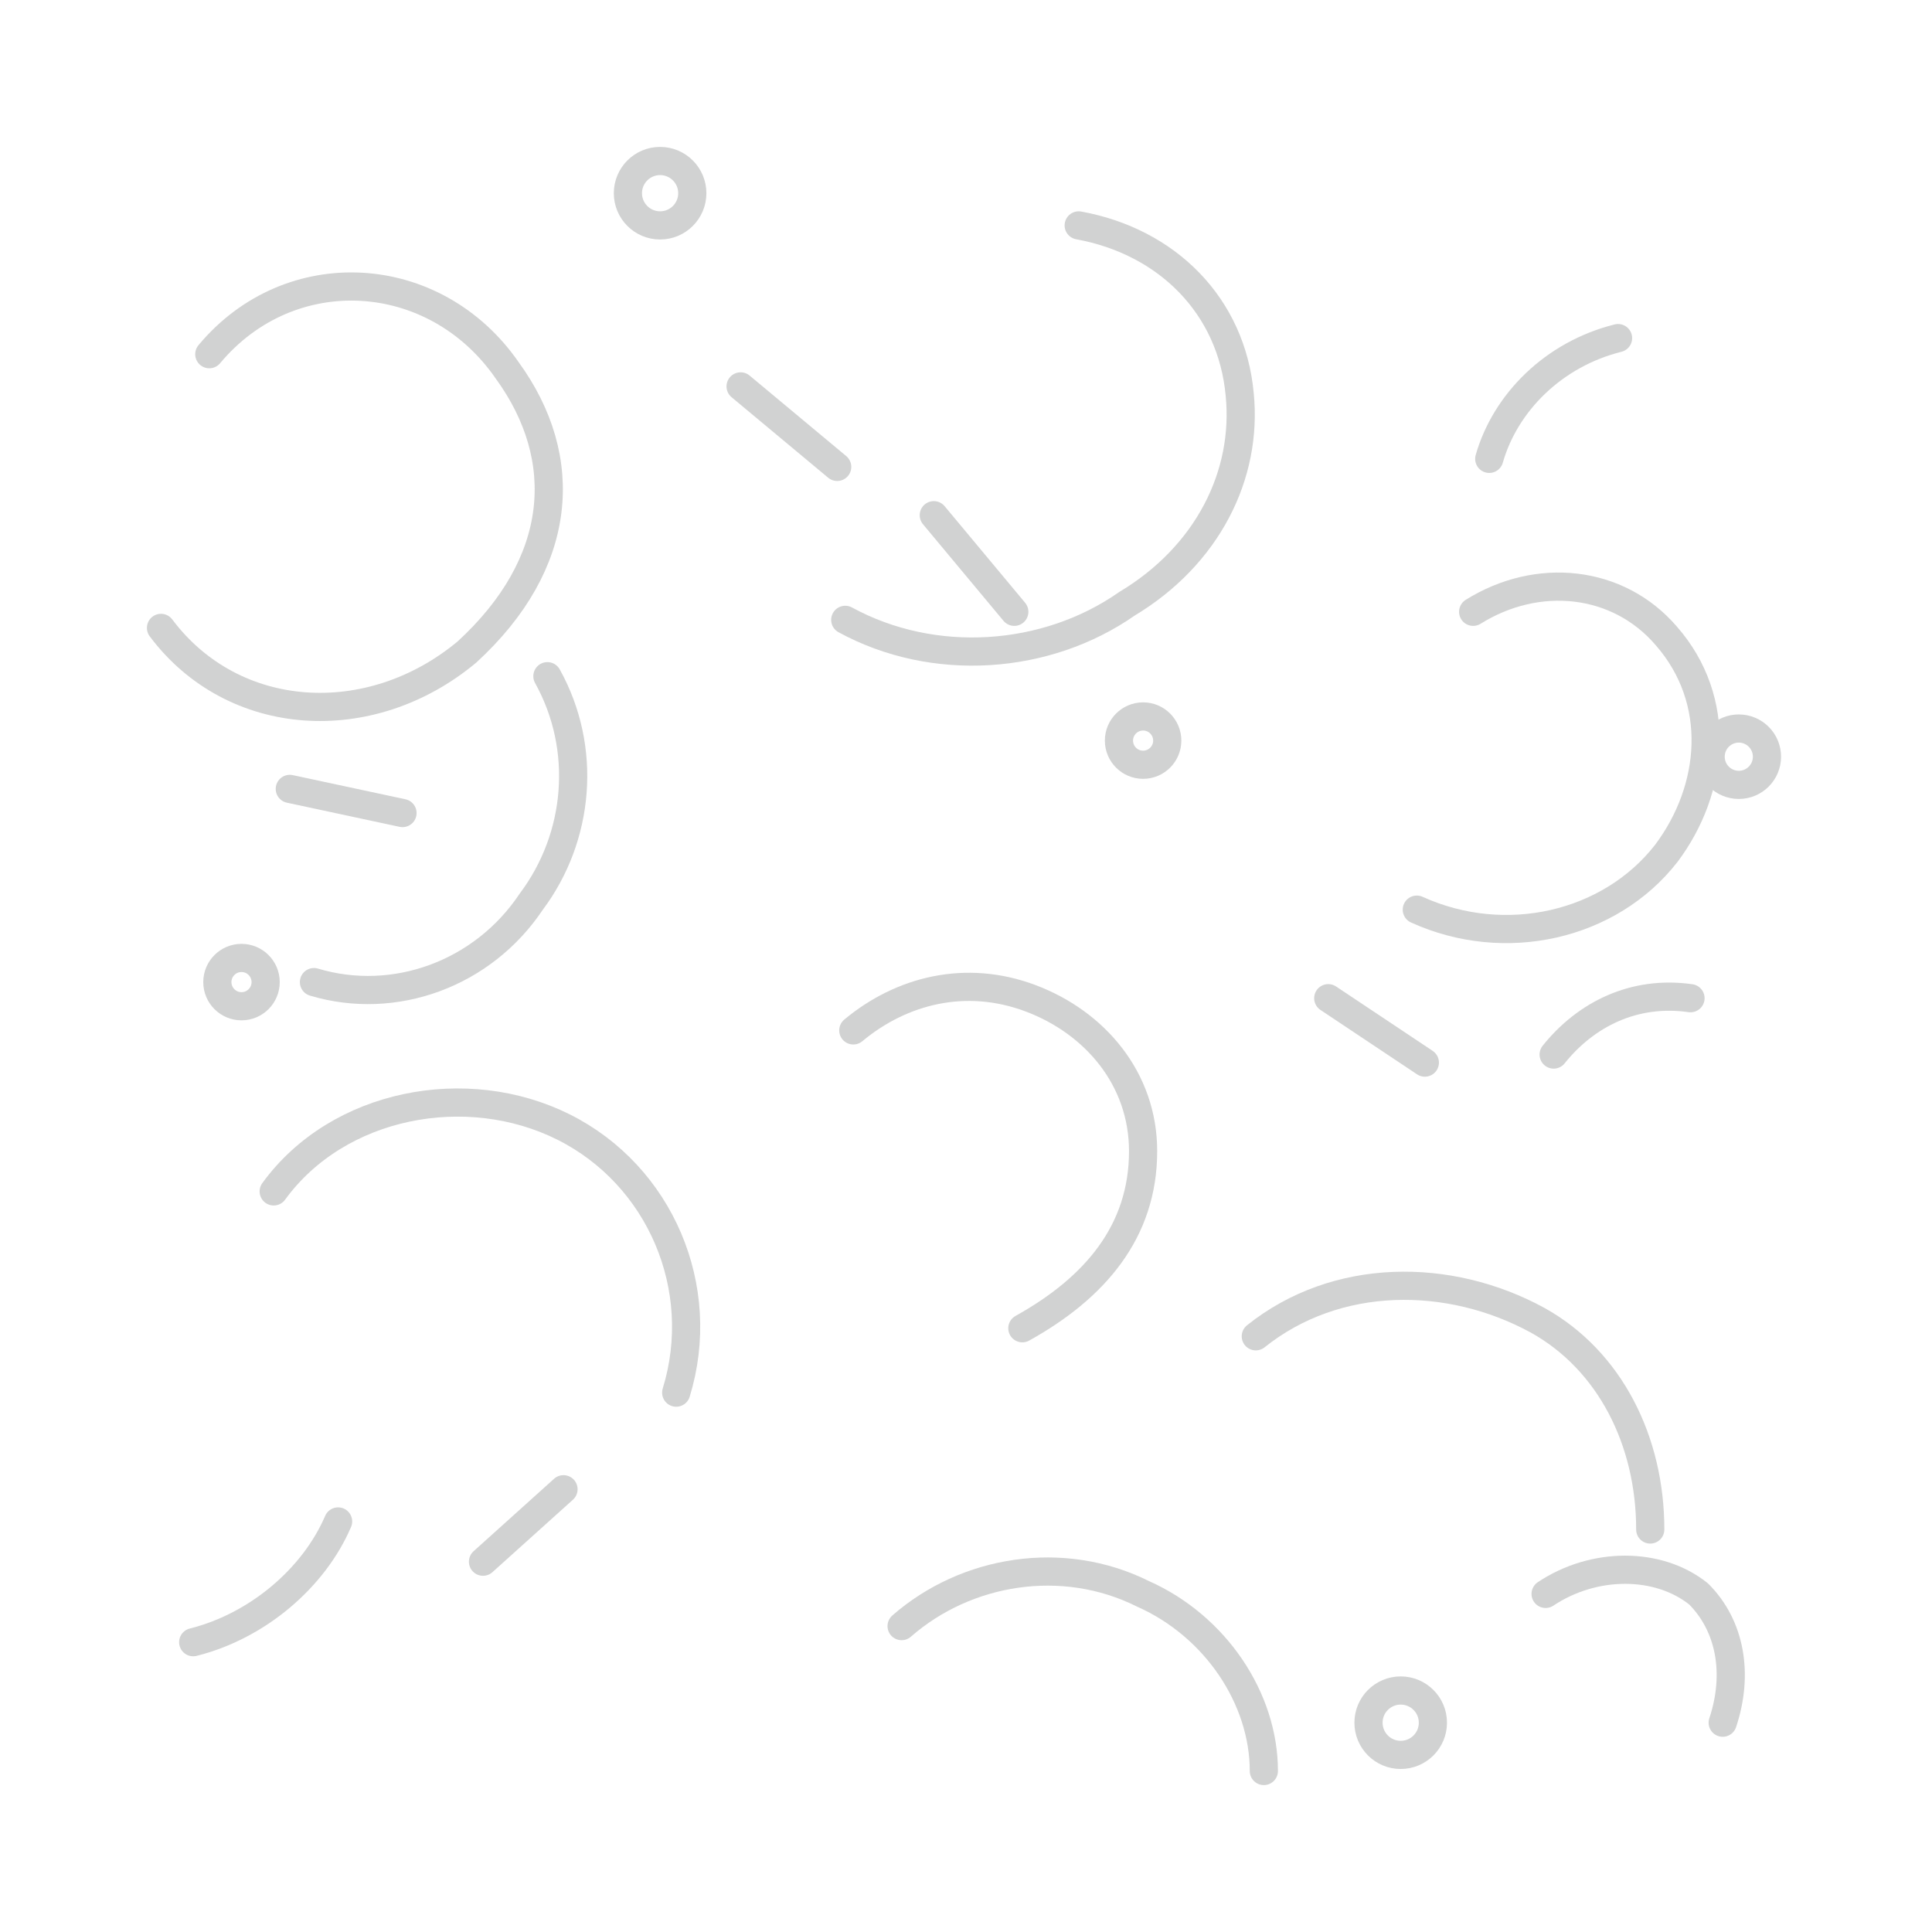
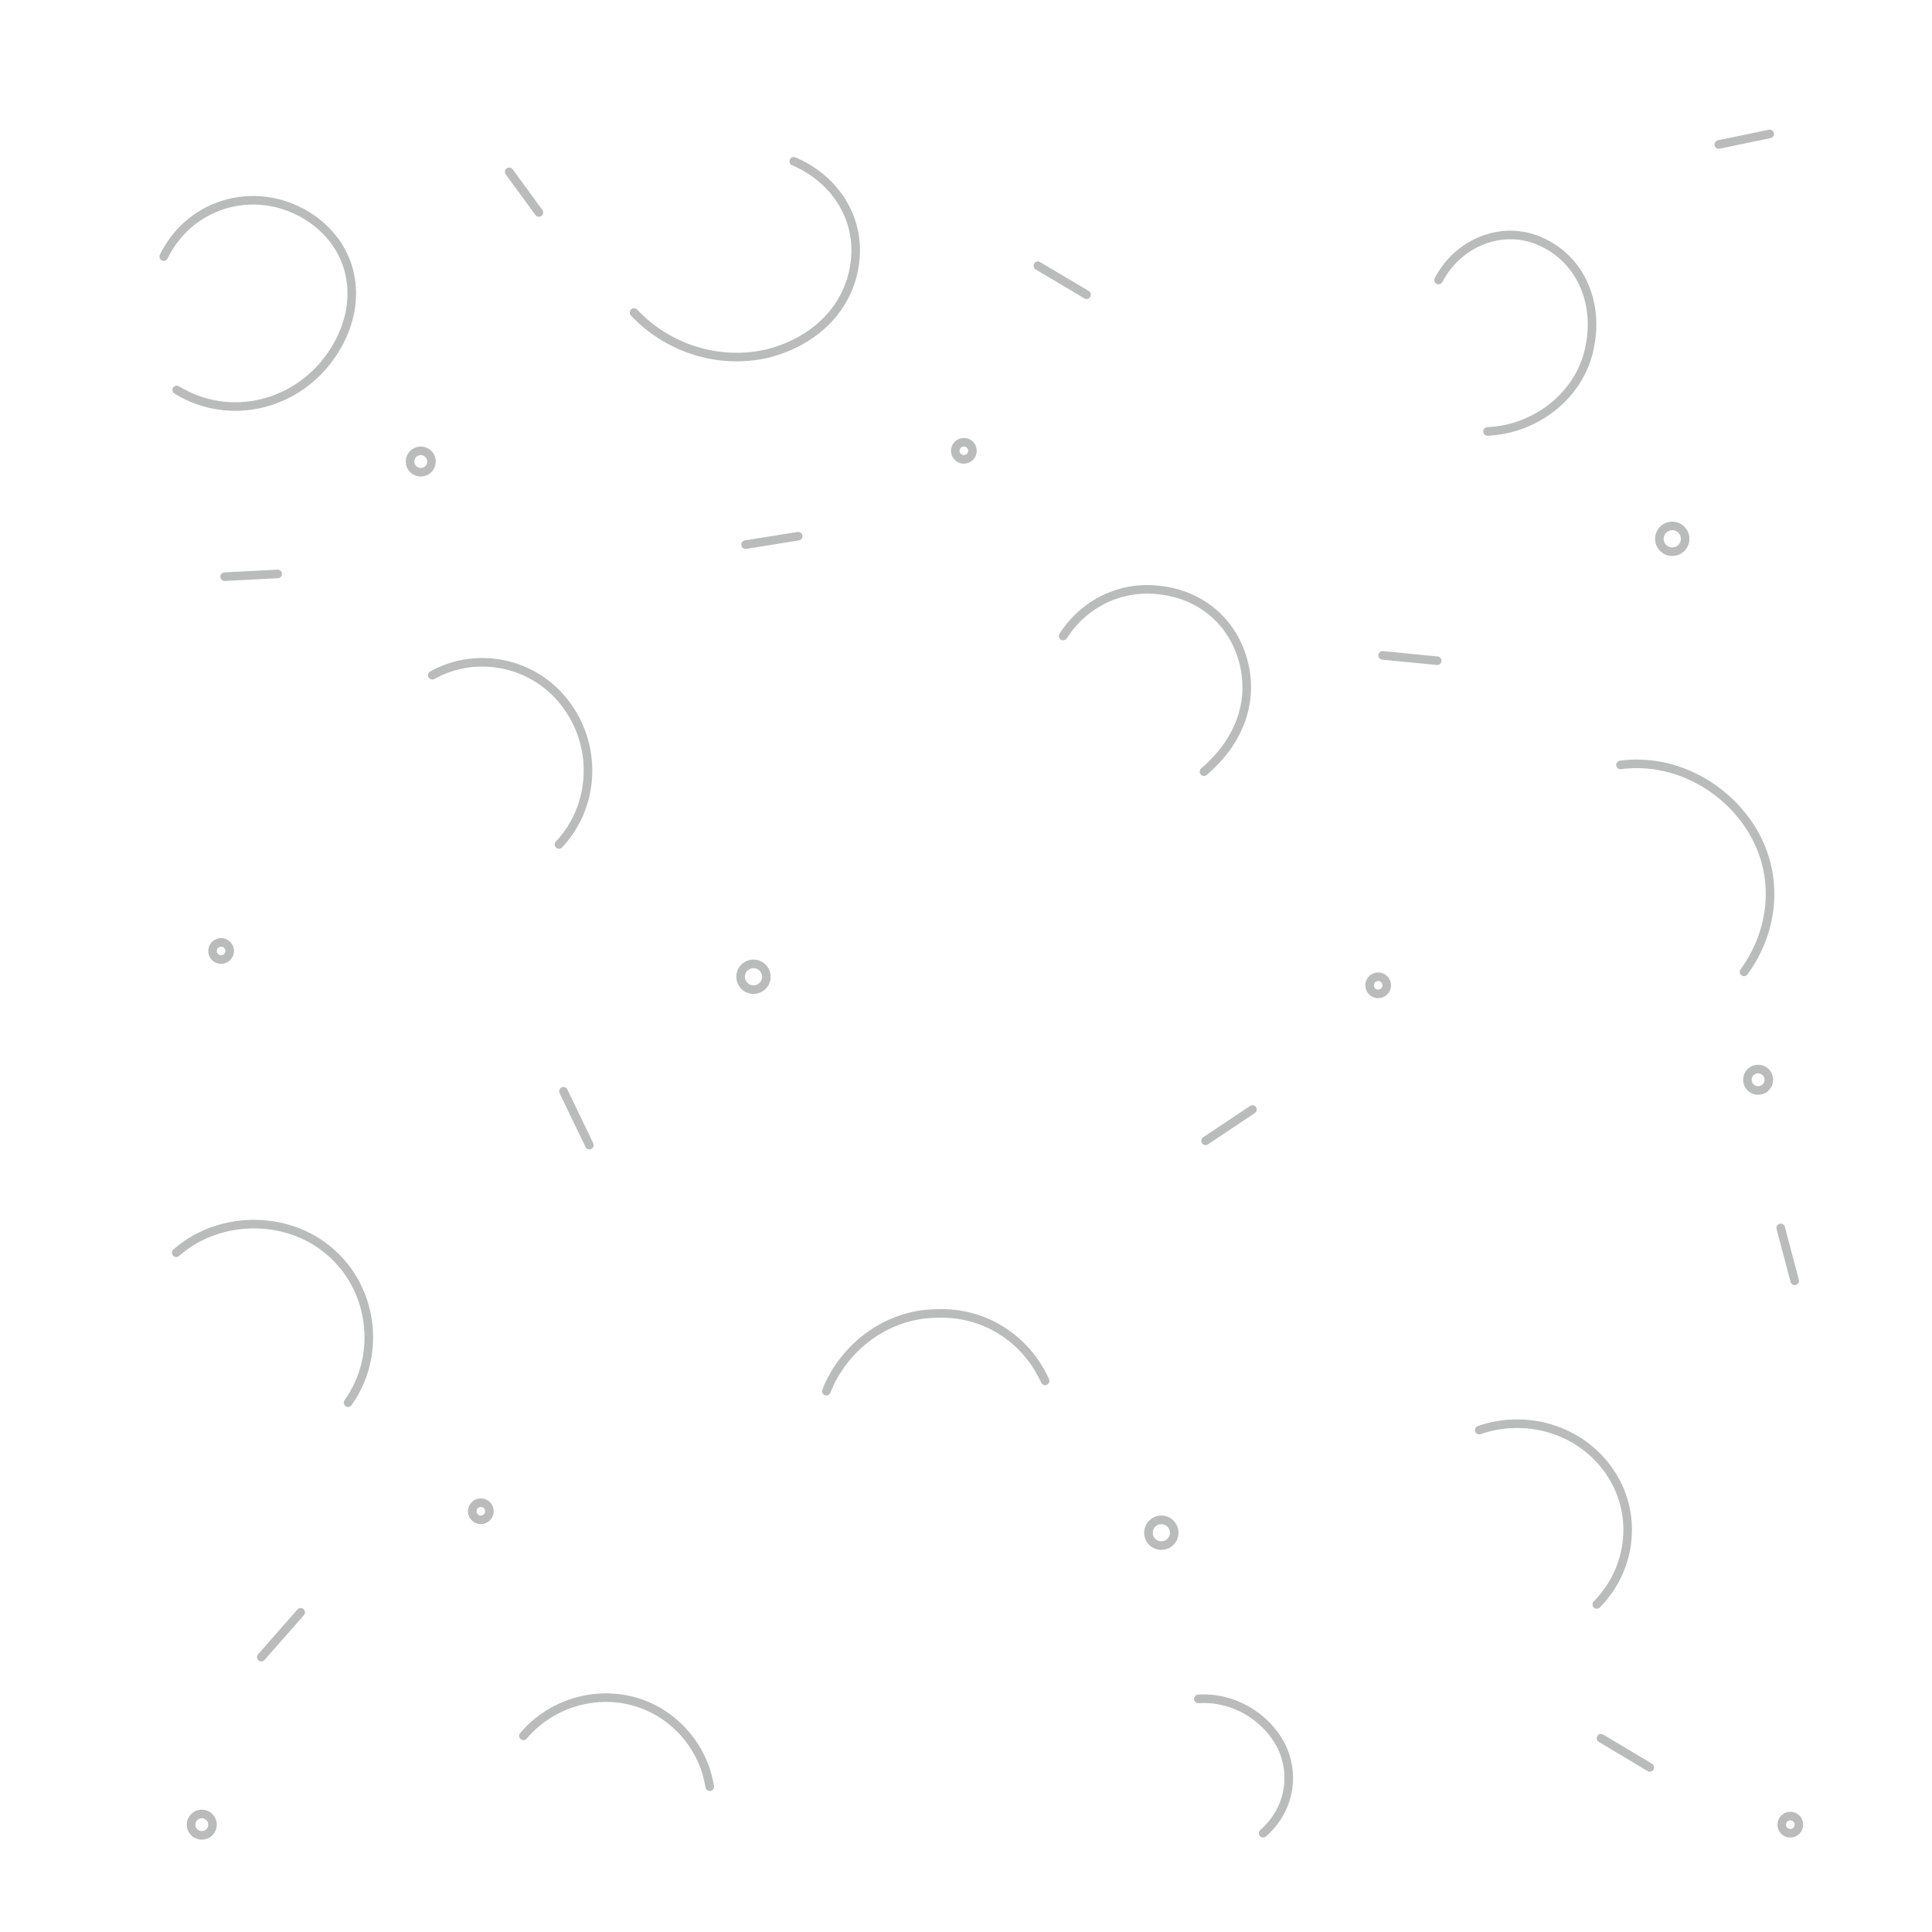
- <svg xmlns="http://www.w3.org/2000/svg" width="240" height="240" viewBox="0 0 240 240" fill="none">
-   <g stroke="#171D1C" stroke-width="3.5" stroke-linecap="round" stroke-linejoin="round" opacity=".2">
-     <path d="M26 44c10-12 28-11 37 2 8 11 7 24-5 35-12 10-29 9-38-3" />
-     <path d="M134 28c11 2 19 10 20 21 1 10-4 20-14 26-10 7-24 8-35 2" />
-     <path d="M183 76c8-5 18-4 24 3 7 8 6 19 0 27-7 9-20 12-31 7" />
-     <path d="M34 148c8-11 24-14 36-8 12 6 18 20 14 33" />
-     <path d="M106 128c6-5 14-7 22-4 8 3 14 10 14 19 0 10-6 17-15 22" />
-     <path d="M156 166c10-8 24-8 35-2 9 5 14 15 14 26" />
-     <path d="M68 84c5 9 4 20-2 28-6 9-17 13-27 10" />
-     <path d="M112 202c8-7 20-9 30-4 9 4 15 13 15 22" />
-     <path d="M192 198c6-4 14-4 19 0 4 4 5 10 3 16" />
-     <path d="M92 48l12 10" />
-     <path d="M116 64l10 12" />
-     <path d="M165 124l12 8" />
-     <path d="M60 194l10-9" />
-     <path d="M36 98l14 3" />
-     <path d="M201 42c-8 2-14 8-16 15" />
-     <path d="M210 124c-7-1-13 2-17 7" />
-     <path d="M24 204c8-2 15-8 18-15" />
-     <circle cx="82" cy="24" r="4" />
-     <circle cx="216" cy="94" r="3.5" />
-     <circle cx="30" cy="122" r="3" />
-     <circle cx="142" cy="92" r="3" />
-     <circle cx="174" cy="214" r="4" />
+ <svg xmlns="http://www.w3.org/2000/svg" width="900" height="900" viewBox="0 0 900 900" fill="none">
+   <g stroke="#171D1C" stroke-width="4" stroke-linecap="round" stroke-linejoin="round" opacity=".3">
+     <path d="M82 112c18-23 51-24 71-3 17 18 16 44-3 63-21 21-54 22-75 2" transform="rotate(-12 115 143)" />
+     <path d="M356 72c22 2 39 17 42 38 3 20-7 39-26 51-20 12-45 12-65 1" transform="rotate(18 353 117)" />
+     <path d="M684 116c16-11 38-9 50 6 13 16 11 38-2 54-14 18-40 23-61 13" transform="rotate(-28 706 151)" />
+     <path d="M190 330c15-20 43-25 64-12 20 12 30 37 22 60" transform="rotate(24 232 349)" />
+     <path d="M503 285c13-12 32-16 49-9 18 7 29 23 29 42 0 20-12 36-31 45" transform="rotate(-15 542 320)" />
+     <path d="M735 378c20-16 49-17 71-4 20 12 30 34 28 57" transform="rotate(31 784 403)" />
+     <path d="M78 590c18-21 51-25 73-9 21 15 28 44 16 67" transform="rotate(8 126 616)" />
+     <path d="M389 625c17-15 42-19 62-9 20 9 32 29 31 51" transform="rotate(-27 435 645)" />
+     <path d="M679 676c20-14 47-13 65 3 17 15 21 40 10 60" transform="rotate(16 719 707)" />
+     <path d="M246 802c15-13 37-16 55-7 16 8 27 25 27 44" transform="rotate(-9 287 819)" />
+     <path d="M544 806c13-10 31-11 45-3 13 8 19 23 15 38" transform="rotate(34 575 822)" />
+     <path d="M235 82l18 15" transform="rotate(14 244 90)" />
+     <path d="M487 120l16 21" transform="rotate(-22 495 131)" />
+     <path d="M802 71l21-12" transform="rotate(18 813 65)" />
+     <path d="M105 265l24 6" transform="rotate(-17 117 268)" />
+     <path d="M350 260l19-16" transform="rotate(31 360 252)" />
+     <path d="M646 300l22 13" transform="rotate(-25 657 307)" />
+     <path d="M260 510l17 22" transform="rotate(12 269 521)" />
+     <path d="M560 528l25-8" transform="rotate(-16 573 524)" />
+     <path d="M824 575l17 19" transform="rotate(27 833 585)" />
+     <path d="M120 770l22-17" transform="rotate(-11 131 762)" />
+     <path d="M744 814l26 5" transform="rotate(20 757 817)" />
+     <circle cx="196" cy="215" r="5" />
+     <circle cx="449" cy="210" r="4" />
+     <circle cx="779" cy="251" r="6" />
+     <circle cx="103" cy="443" r="4" />
+     <circle cx="351" cy="455" r="6" />
+     <circle cx="642" cy="459" r="4" />
+     <circle cx="819" cy="503" r="5" />
+     <circle cx="224" cy="704" r="4" />
+     <circle cx="541" cy="714" r="6" />
+     <circle cx="94" cy="850" r="5" />
+     <circle cx="834" cy="850" r="4" />
  </g>
</svg>
